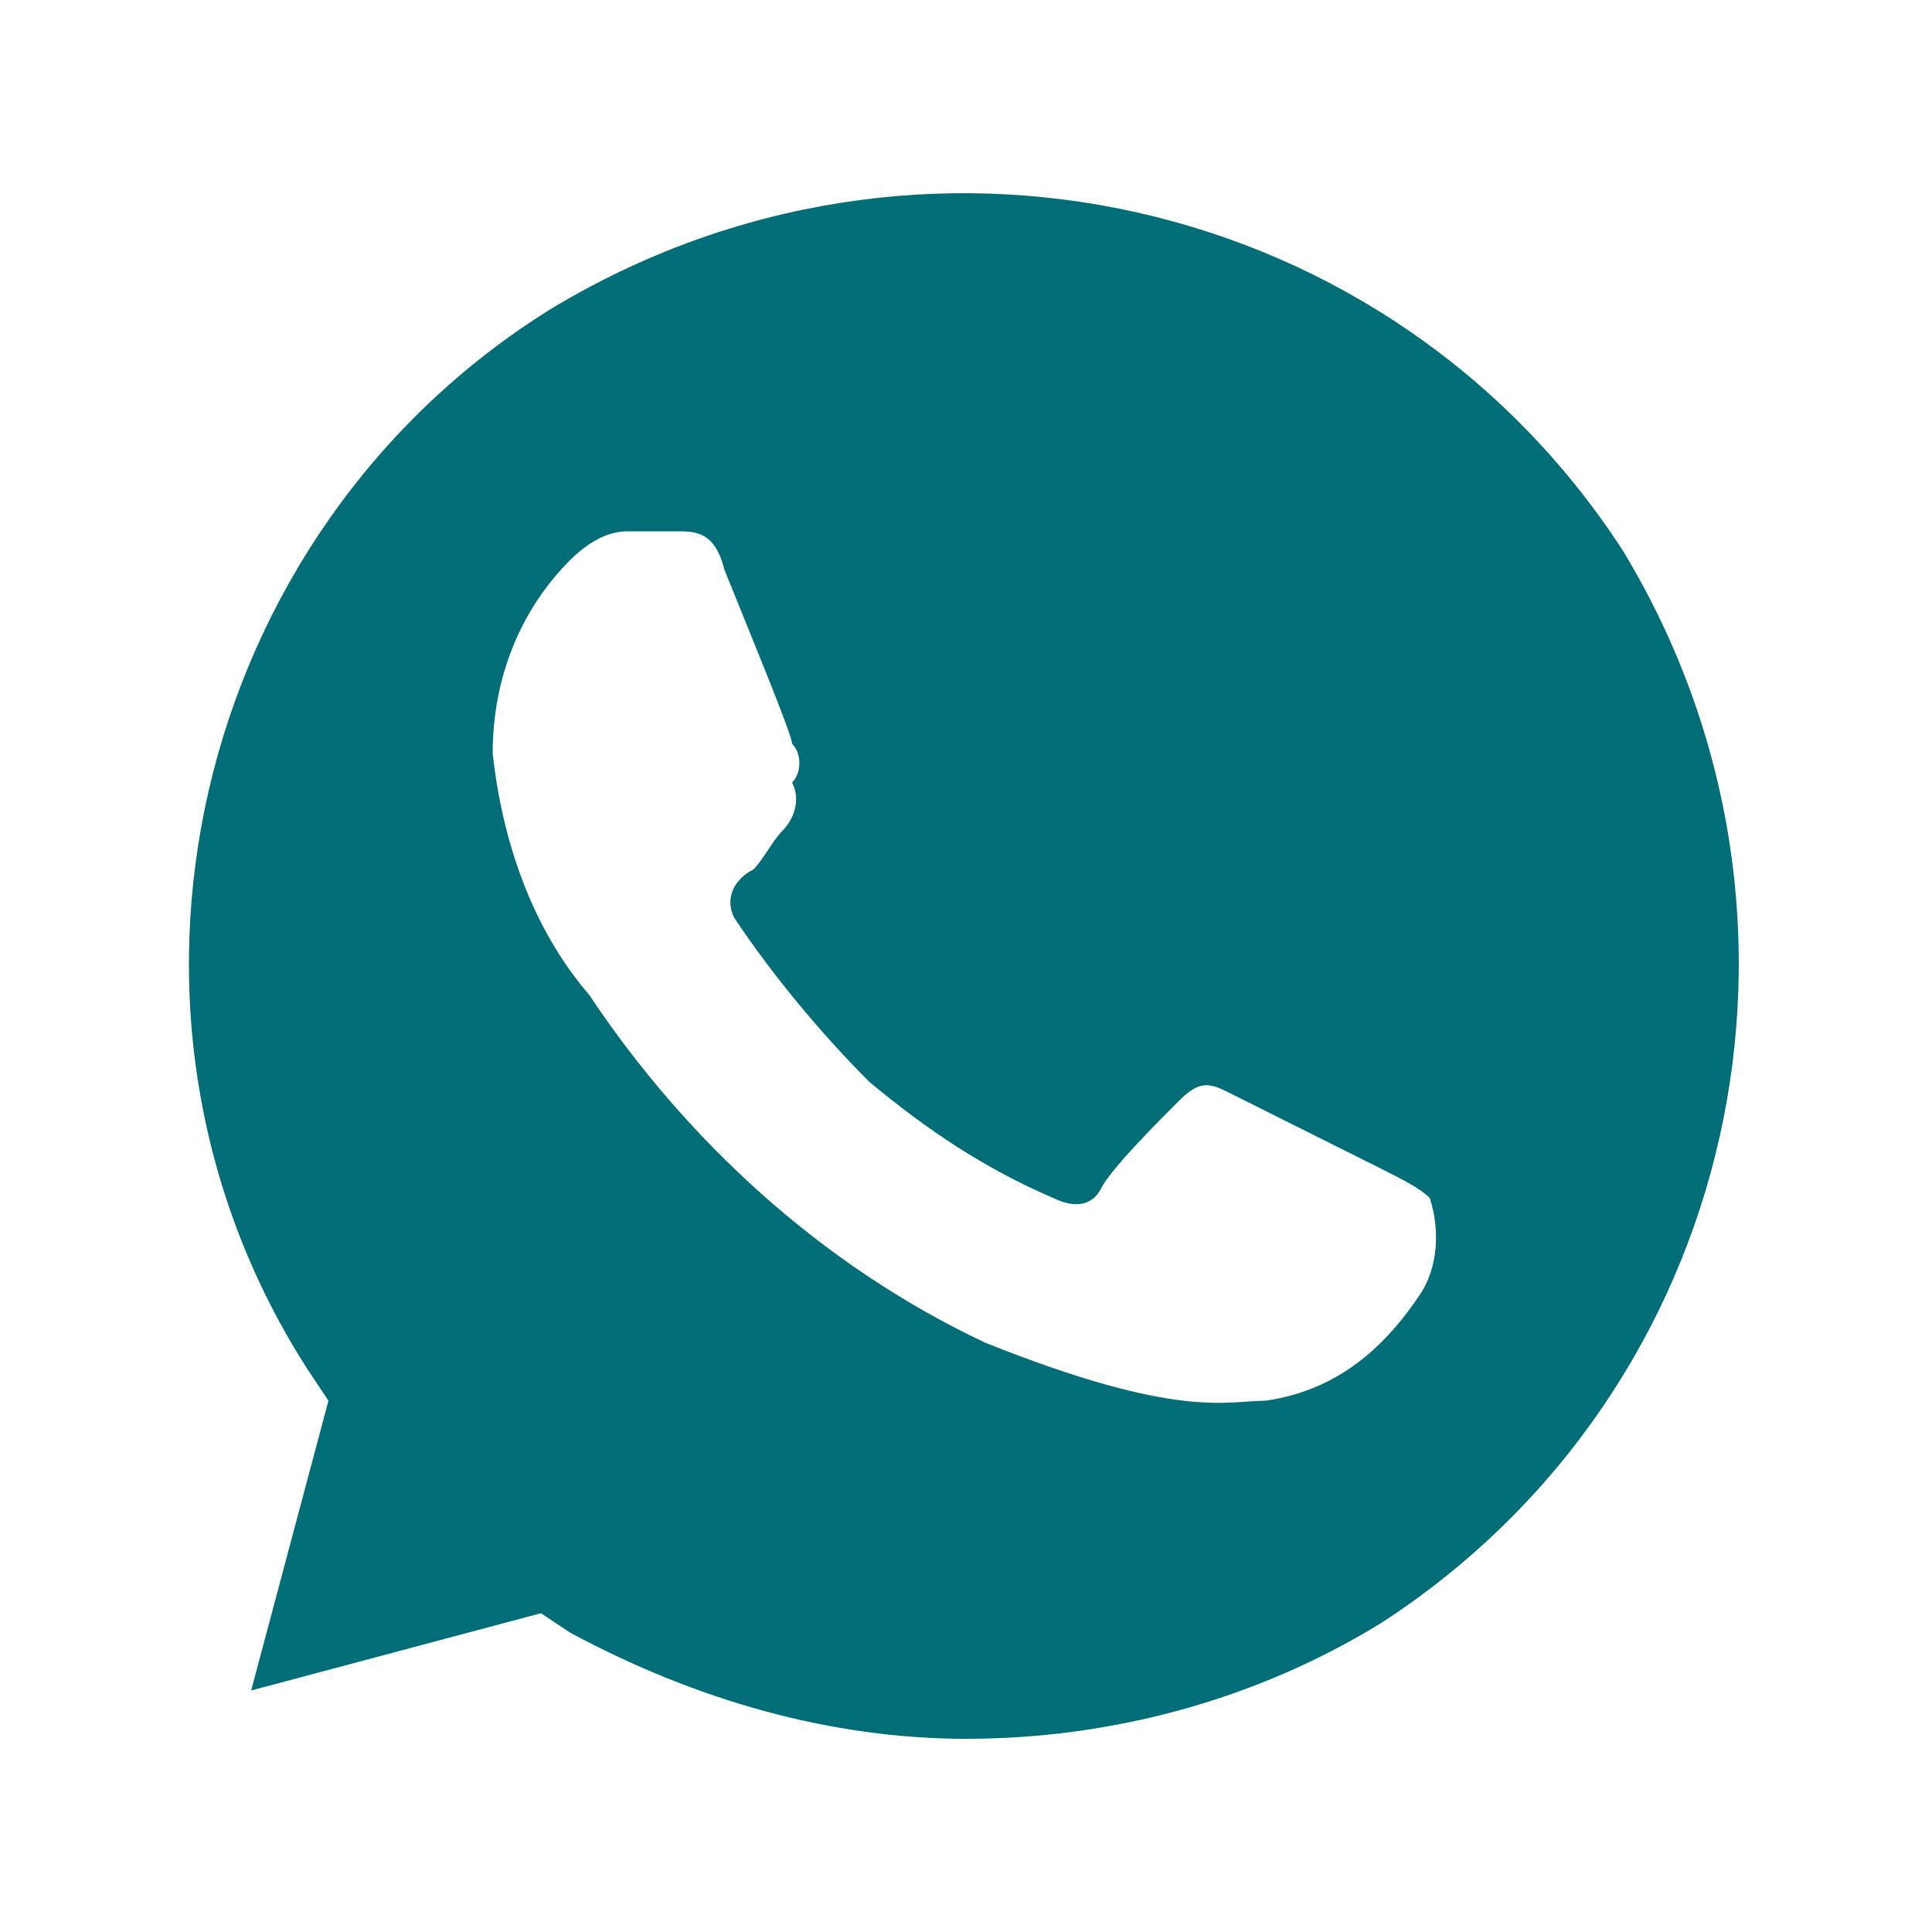
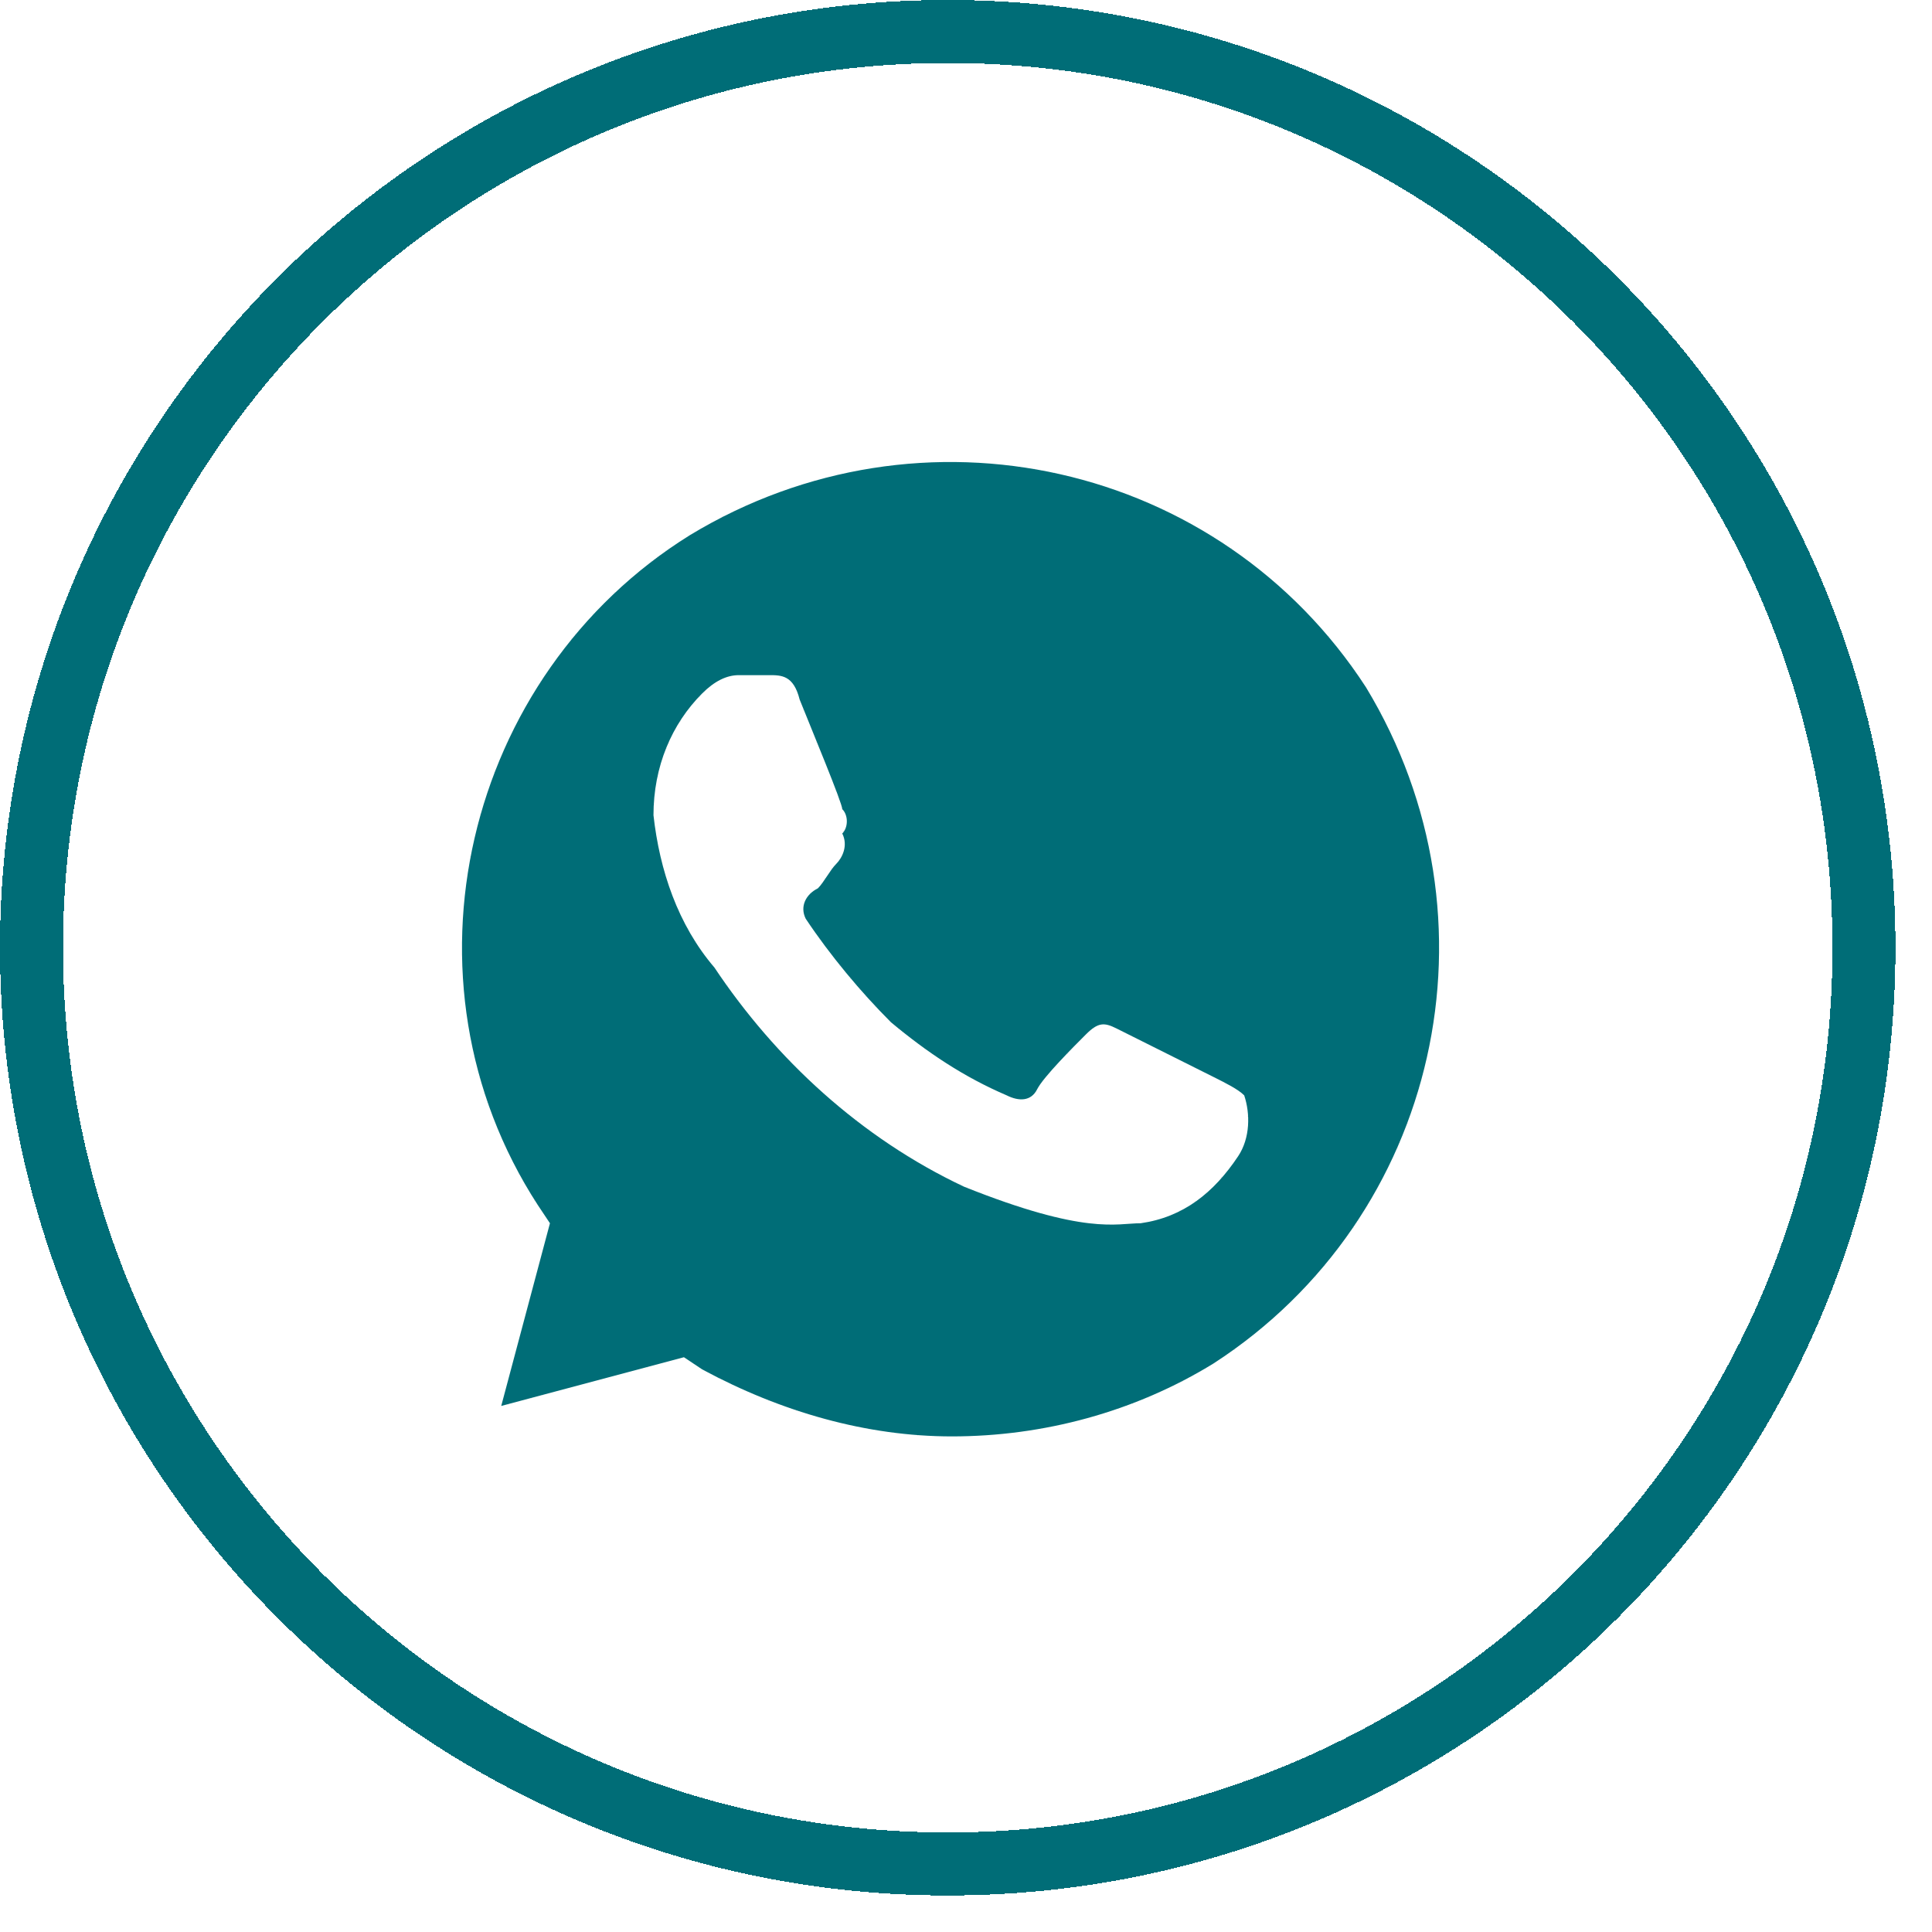
- <svg xmlns="http://www.w3.org/2000/svg" width="20" height="20" viewBox="0 0 20 20" fill="none">
-   <path d="M16.8 5.7C14.4 2 9.5 0.9 5.7 3.2C2 5.5 0.8 10.5 3.2 14.2L3.4 14.5L2.6 17.5L5.6 16.7L5.9 16.9C7.2 17.6 8.6 18 10 18C11.5 18 13 17.6 14.3 16.8C18 14.4 19.1 9.5 16.8 5.7V5.7ZM14.7 13.4C14.3 14 13.8 14.4 13.1 14.5C12.7 14.5 12.2 14.7 10.2 13.9C8.5 13.1 7.1 11.8 6.1 10.3C5.5 9.6 5.2 8.7 5.1 7.8C5.1 7 5.4 6.3 5.9 5.8C6.1 5.6 6.3 5.5 6.5 5.5H7C7.2 5.5 7.4 5.5 7.5 5.9C7.7 6.4 8.2 7.6 8.2 7.7C8.3 7.8 8.3 8 8.2 8.1C8.3 8.3 8.2 8.5 8.1 8.6C8 8.7 7.9 8.9 7.8 9C7.6 9.1 7.5 9.3 7.6 9.5C8 10.1 8.5 10.7 9 11.2C9.6 11.7 10.2 12.1 10.9 12.4C11.1 12.5 11.3 12.5 11.4 12.3C11.5 12.1 12 11.6 12.2 11.4C12.4 11.2 12.5 11.2 12.7 11.3L14.3 12.1C14.5 12.2 14.7 12.3 14.8 12.4C14.9 12.7 14.9 13.1 14.7 13.4V13.4Z" fill="#006D77" />
+ <svg xmlns="http://www.w3.org/2000/svg" width="46" height="46" viewBox="0 0 46 46" fill="none">
+   <g filter="url(#filter0_d_369_136)">
+     <g filter="url(#filter1_d_369_136)">
+       <circle cx="22.565" cy="22.565" r="21.815" stroke="#006D77" stroke-width="1.5" shape-rendering="crispEdges" />
+     </g>
+   </g>
+   <g filter="url(#filter2_d_369_136)">
+     <path d="M32.524 16.365C29.044 11 21.939 9.405 16.429 12.74C11.064 16.075 9.324 23.325 12.804 28.69L13.094 29.125L11.934 33.475L16.284 32.315L16.719 32.605C18.604 33.62 20.634 34.2 22.664 34.2C24.839 34.2 27.014 33.62 28.899 32.46C34.264 28.98 35.859 21.875 32.524 16.365V16.365ZM29.479 27.53C28.899 28.4 28.174 28.98 27.159 29.125C26.579 29.125 25.854 29.415 22.954 28.255C20.489 27.095 18.459 25.21 17.009 23.035C16.139 22.02 15.704 20.715 15.559 19.41C15.559 18.25 15.994 17.235 16.719 16.51C17.009 16.22 17.299 16.075 17.589 16.075H18.314C18.604 16.075 18.894 16.075 19.039 16.655C19.329 17.38 20.054 19.12 20.054 19.265C20.199 19.41 20.199 19.7 20.054 19.845C20.199 20.135 20.054 20.425 19.909 20.57C19.764 20.715 19.619 21.005 19.474 21.15C19.184 21.295 19.039 21.585 19.184 21.875C19.764 22.745 20.489 23.615 21.214 24.34C22.084 25.065 22.954 25.645 23.969 26.08C24.259 26.225 24.549 26.225 24.694 25.935C24.839 25.645 25.564 24.92 25.854 24.63C26.144 24.34 26.289 24.34 26.579 24.485L28.899 25.645C29.189 25.79 29.479 25.935 29.624 26.08C29.769 26.515 29.769 27.095 29.479 27.53V27.53Z" fill="#006D77" />
+   </g>
+   <defs>
+     <filter id="filter0_d_369_136" x="0" y="0" width="45.13" height="45.13" filterUnits="userSpaceOnUse" color-interpolation-filters="sRGB">
+       <feFlood flood-opacity="0" result="BackgroundImageFix" />
+       <feColorMatrix in="SourceAlpha" type="matrix" values="0 0 0 0 0 0 0 0 0 0 0 0 0 0 0 0 0 0 127 0" result="hardAlpha" />
+       <feOffset />
+       <feComposite in2="hardAlpha" operator="out" />
+       <feColorMatrix type="matrix" values="0 0 0 0 0 0 0 0 0 0 0 0 0 0 0 0 0 0 0.25 0" />
+       <feBlend mode="normal" in2="BackgroundImageFix" result="effect1_dropShadow_369_136" />
+       <feBlend mode="normal" in="SourceGraphic" in2="effect1_dropShadow_369_136" result="shape" />
+     </filter>
+     <filter id="filter1_d_369_136" x="0" y="0" width="45.13" height="45.13" filterUnits="userSpaceOnUse" color-interpolation-filters="sRGB">
+       <feFlood flood-opacity="0" result="BackgroundImageFix" />
+       <feColorMatrix in="SourceAlpha" type="matrix" values="0 0 0 0 0 0 0 0 0 0 0 0 0 0 0 0 0 0 127 0" result="hardAlpha" />
+       <feOffset />
+       <feComposite in2="hardAlpha" operator="out" />
+       <feColorMatrix type="matrix" values="0 0 0 0 0 0 0 0 0 0 0 0 0 0 0 0 0 0 0.25 0" />
+       <feBlend mode="normal" in2="BackgroundImageFix" result="effect1_dropShadow_369_136" />
+       <feBlend mode="normal" in="SourceGraphic" in2="effect1_dropShadow_369_136" result="shape" />
+     </filter>
+     <filter id="filter2_d_369_136" x="11" y="11" width="23.264" height="23.2" filterUnits="userSpaceOnUse" color-interpolation-filters="sRGB">
+       <feFlood flood-opacity="0" result="BackgroundImageFix" />
+       <feColorMatrix in="SourceAlpha" type="matrix" values="0 0 0 0 0 0 0 0 0 0 0 0 0 0 0 0 0 0 127 0" result="hardAlpha" />
+       <feOffset />
+       <feComposite in2="hardAlpha" operator="out" />
+       <feColorMatrix type="matrix" values="0 0 0 0 0 0 0 0 0 0 0 0 0 0 0 0 0 0 0.25 0" />
+       <feBlend mode="normal" in2="BackgroundImageFix" result="effect1_dropShadow_369_136" />
+       <feBlend mode="normal" in="SourceGraphic" in2="effect1_dropShadow_369_136" result="shape" />
+     </filter>
+   </defs>
</svg>
